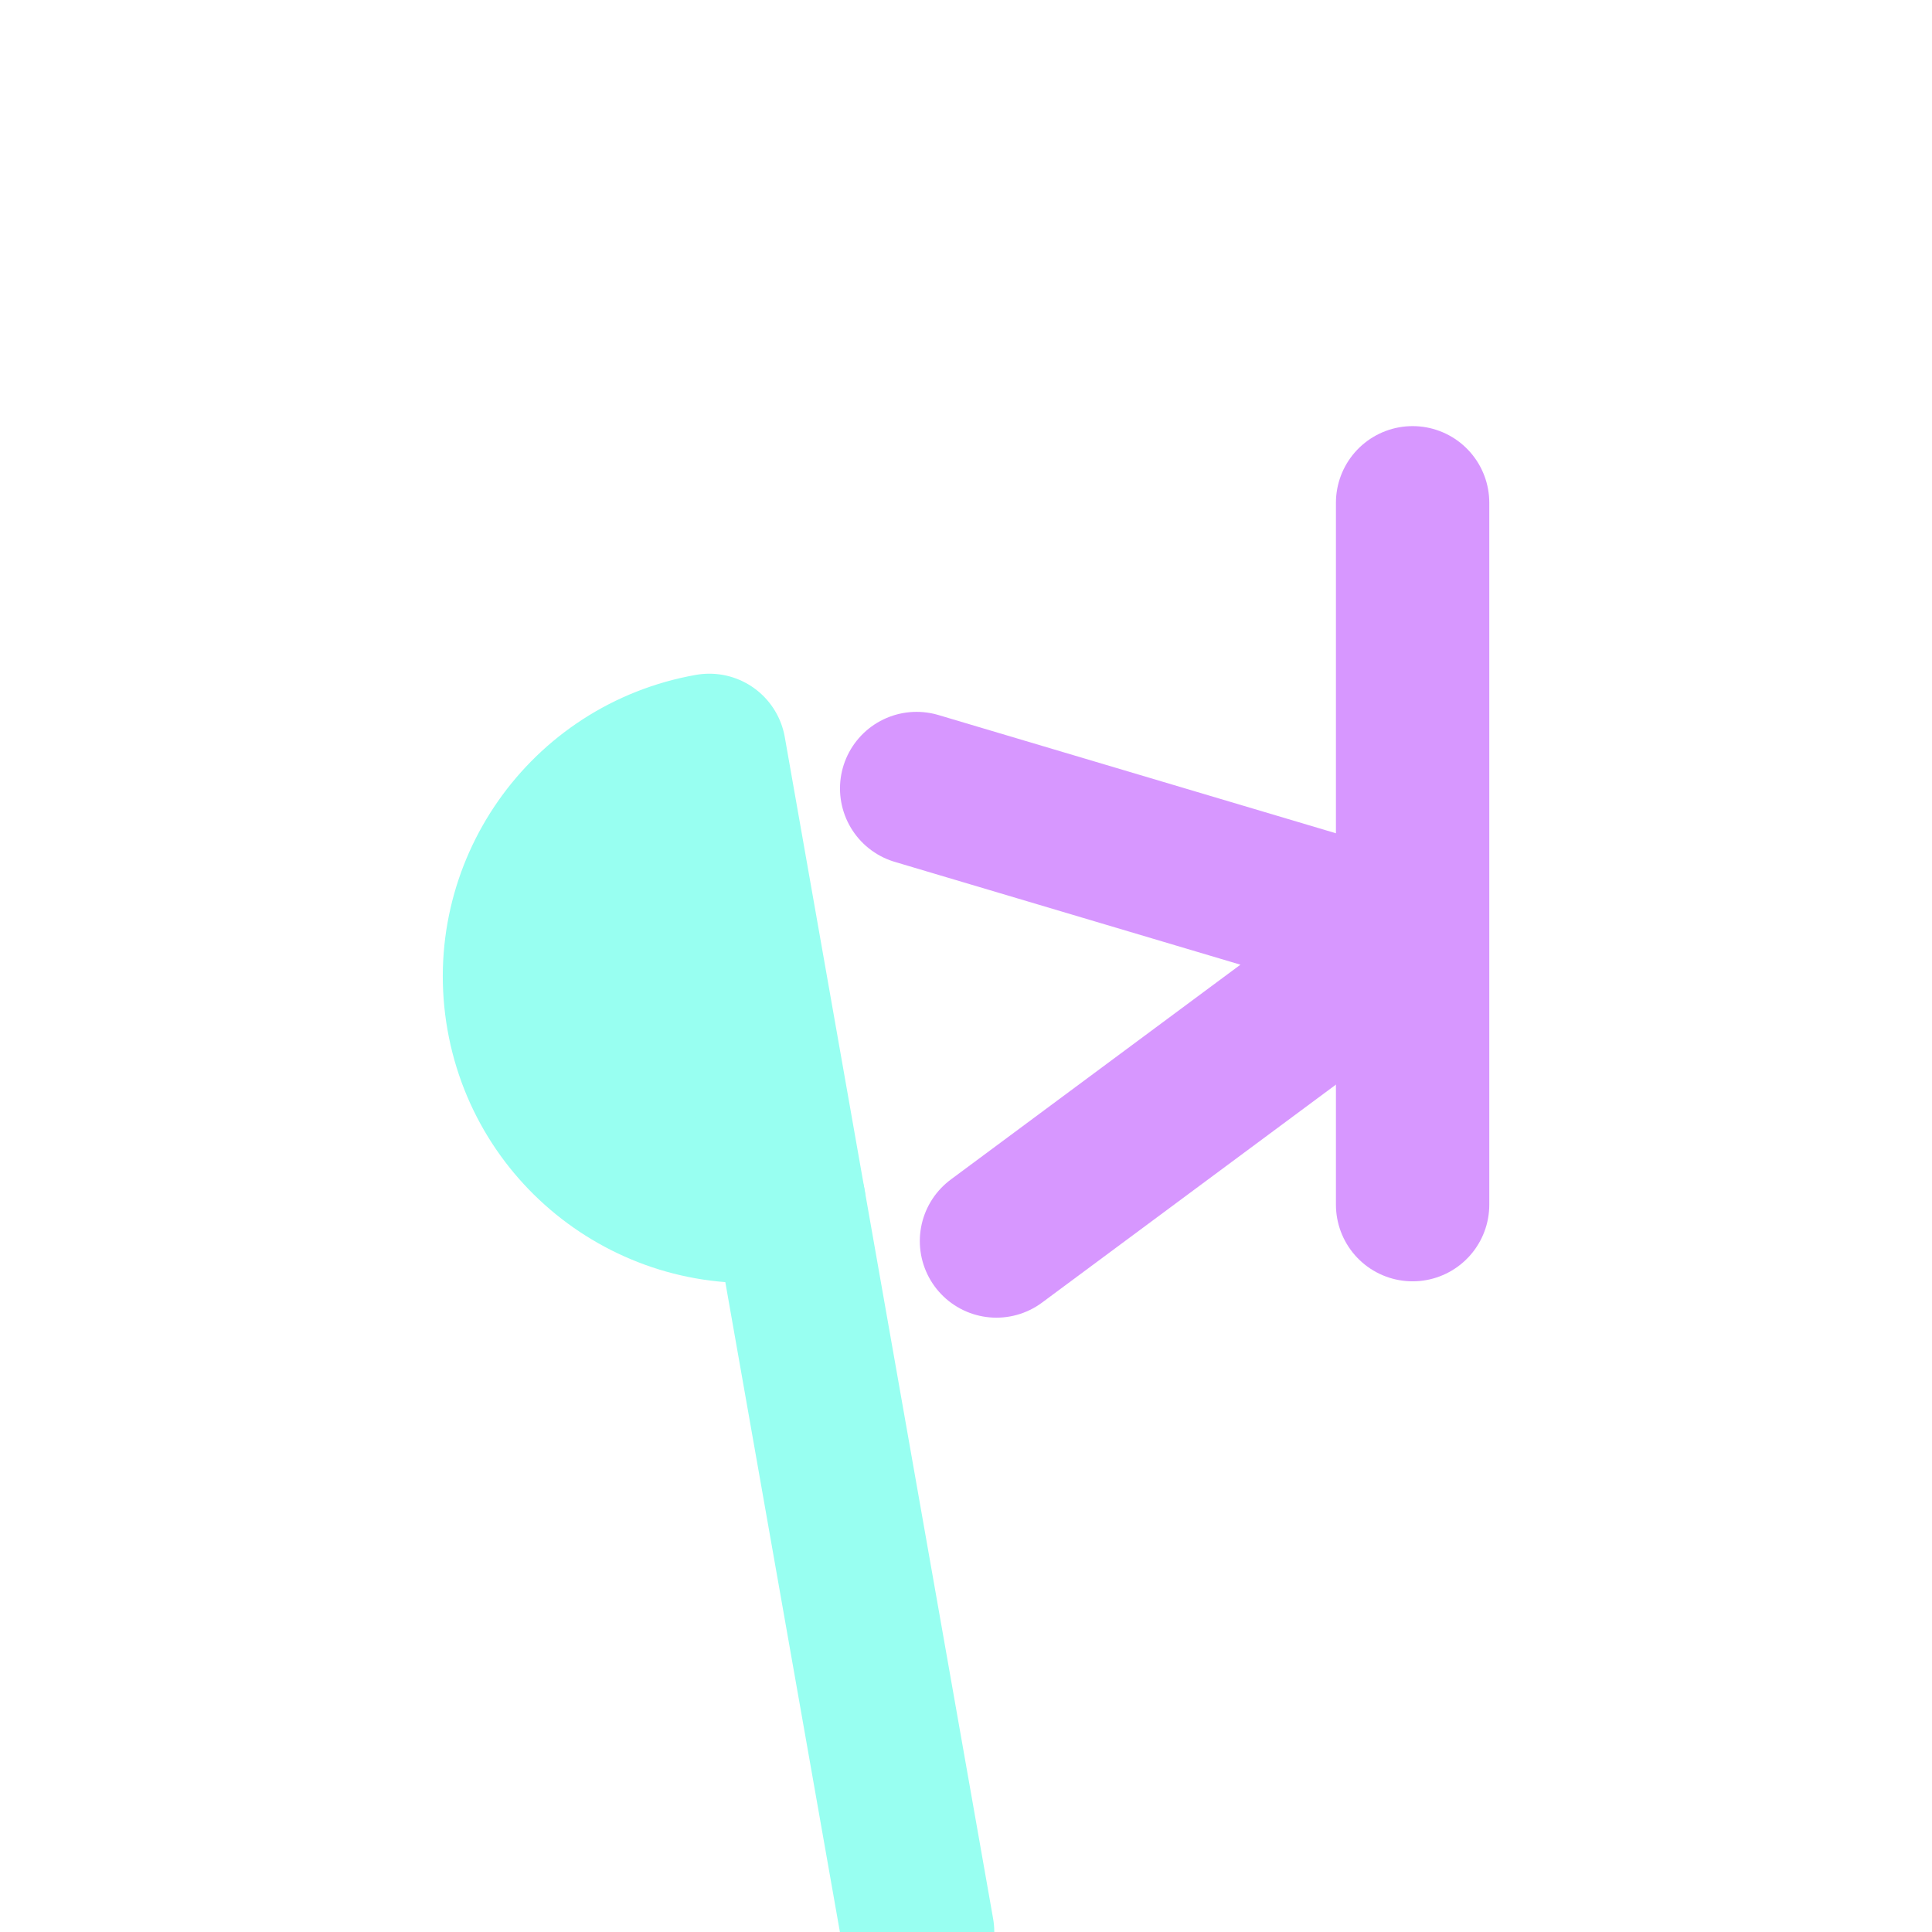
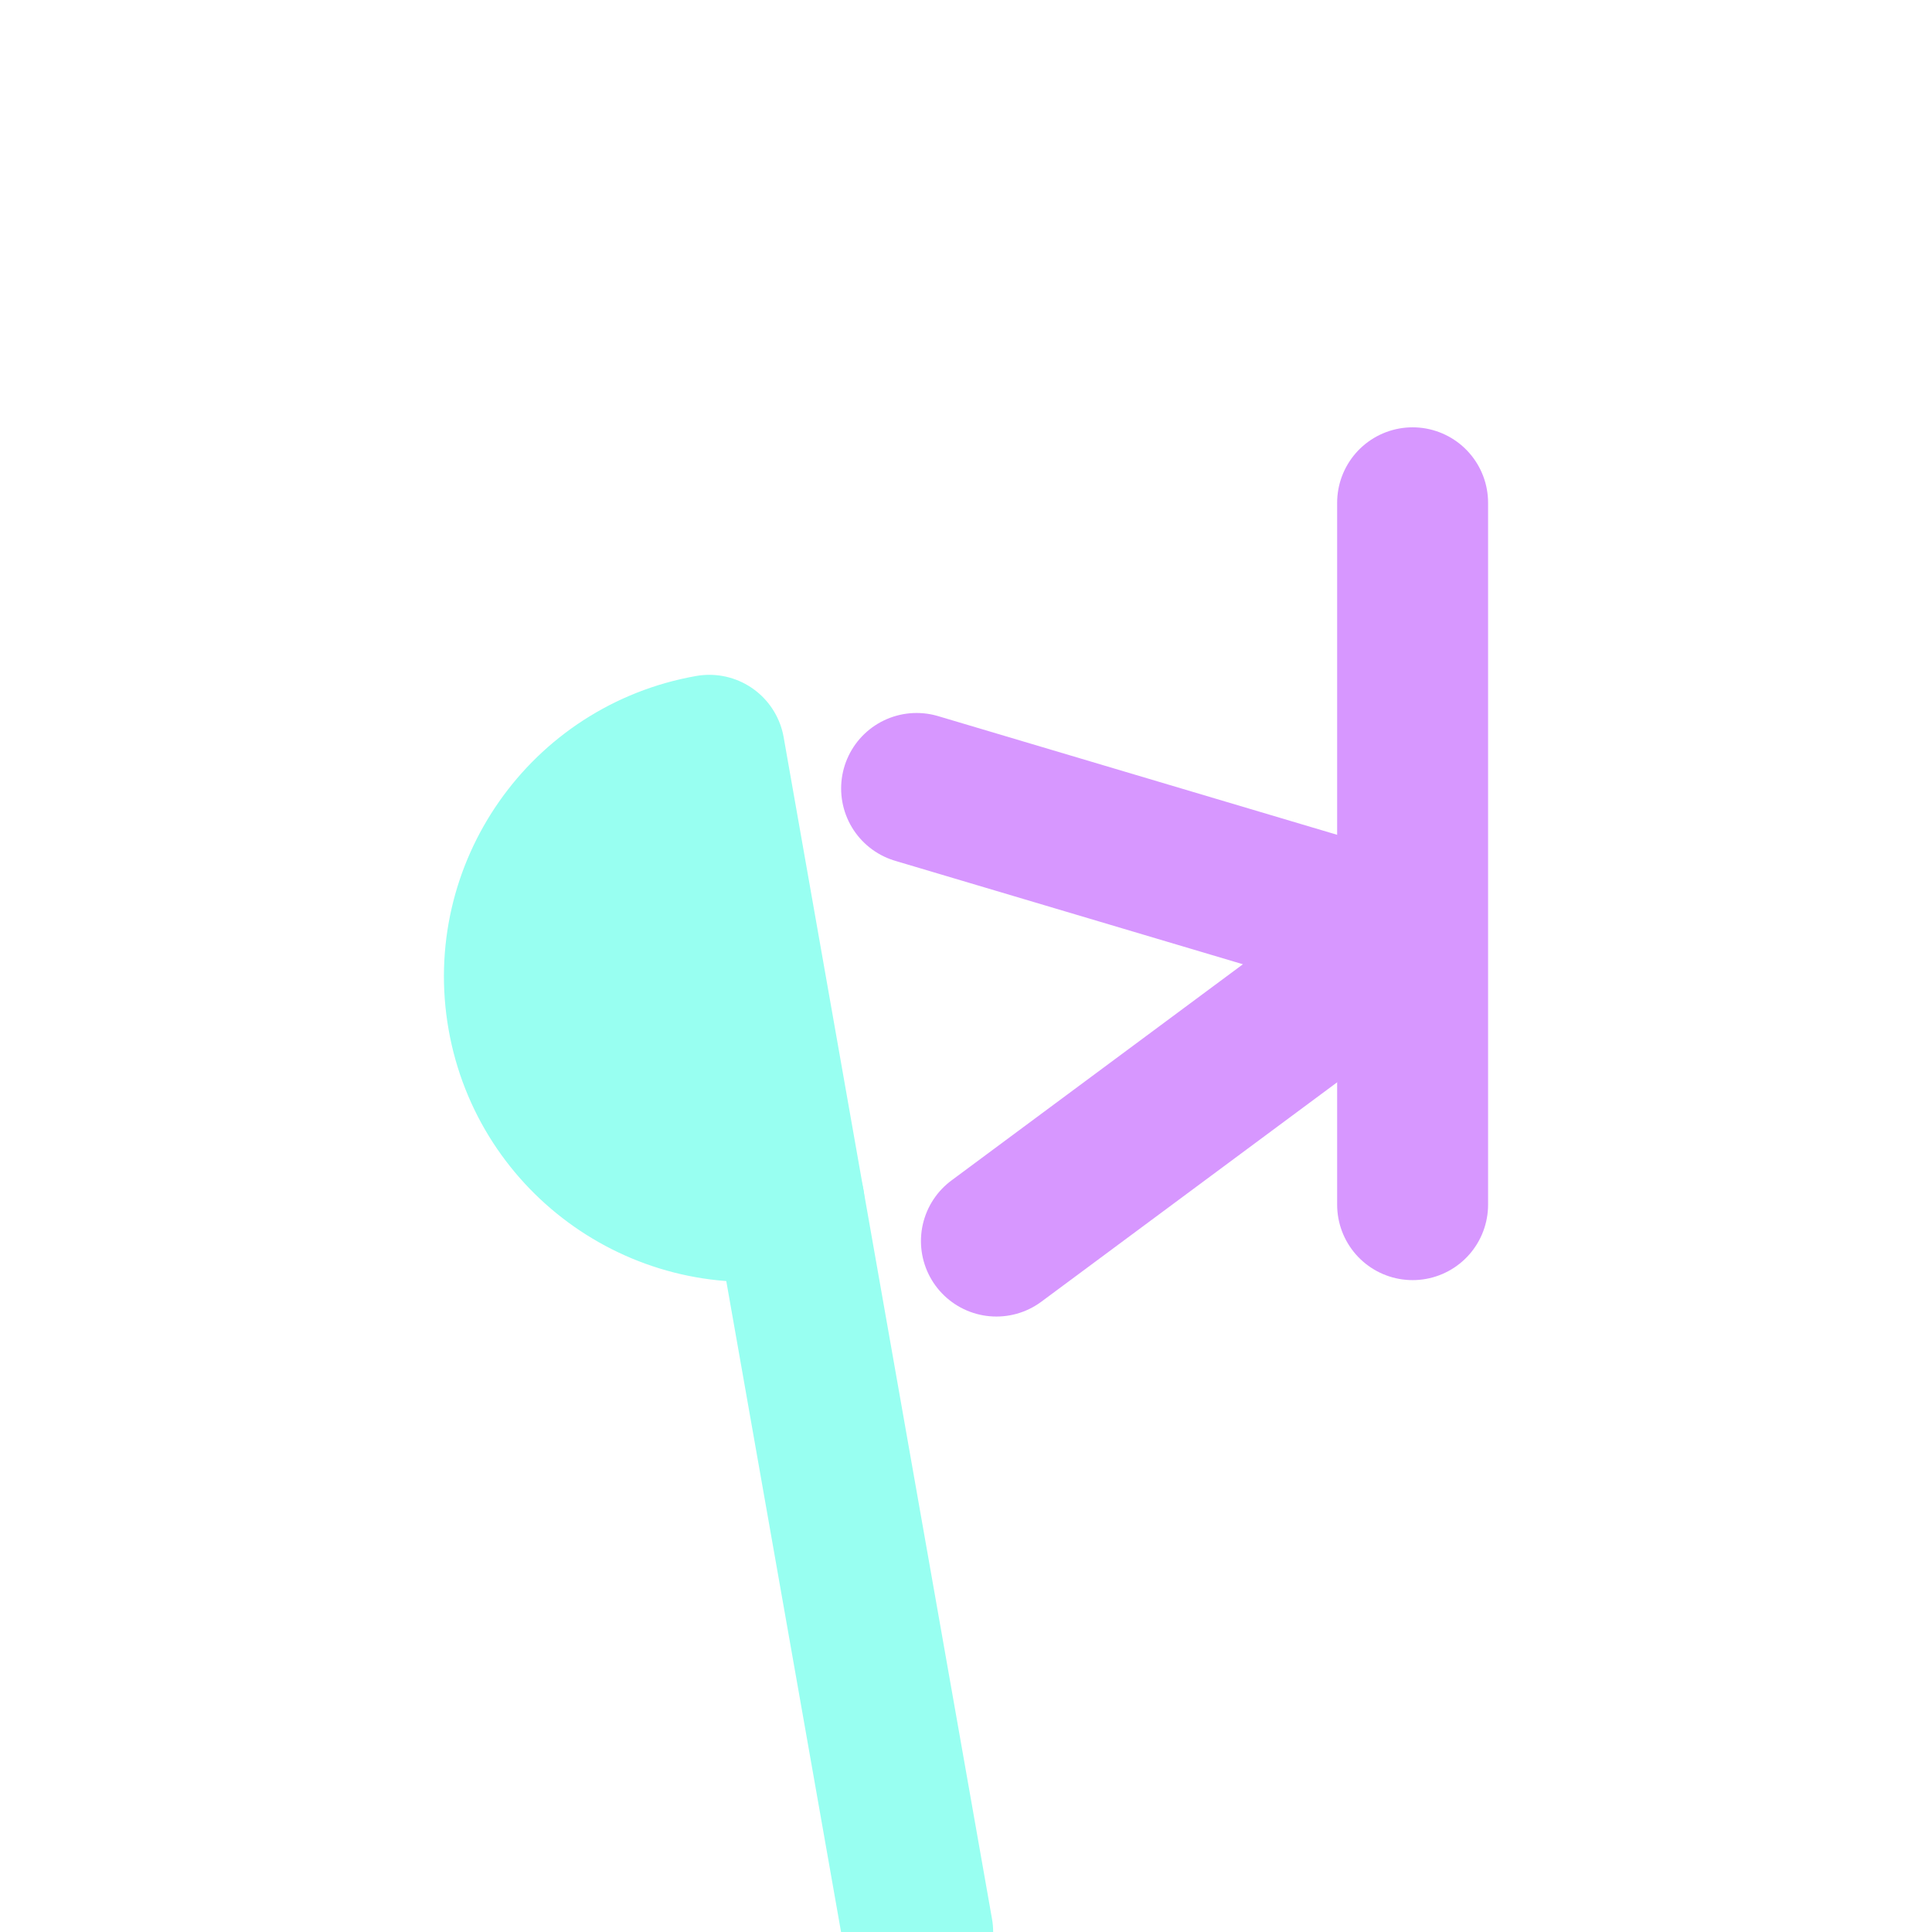
<svg xmlns="http://www.w3.org/2000/svg" width="100%" height="100%" viewBox="0 0 128 128" version="1.1" xml:space="preserve" style="fill-rule:evenodd;clip-rule:evenodd;stroke-linecap:round;stroke-linejoin:round;stroke-miterlimit:1.5;">
  <rect id="Signature---Bottom-Right-Corner---Square---Colored---Transparent---Light-on-Dark" x="-0" y="0" width="128" height="128" style="fill:none;" />
  <clipPath id="_clip1">
    <rect x="-0" y="0" width="128" height="128" />
  </clipPath>
  <g clip-path="url(#_clip1)">
    <g>
-       <path d="M52.282,79.696l8.517,48.304" style="fill:none;stroke:#98fff1;stroke-width:10.15px;" />
-       <path d="M46.995,49.709c-8.281,1.46 -13.81,9.356 -12.35,17.637c1.46,8.281 9.356,13.81 17.637,12.35l-2.644,-14.994l-2.643,-14.993Z" style="fill:#98fff1;stroke:#98fff1;stroke-width:10.15px;" />
-       <path d="M66.015,82.224l27.343,-20.281l-32.631,-9.706" style="fill:none;stroke:#d797ff;stroke-width:10.15px;" />
-       <path d="M93.589,33.311l-0,46.5" style="fill:none;stroke:#d797ff;stroke-width:10.16px;" />
+       <path d="M52.282,79.696l8.517,48.304" style="fill:none;stroke:#98fff1;stroke-width:10px;" />
+       <path d="M46.995,49.709c-8.281,1.46 -13.81,9.356 -12.35,17.637c1.46,8.281 9.356,13.81 17.637,12.35l-2.644,-14.994l-2.643,-14.993Z" style="fill:#98fff1;stroke:#98fff1;stroke-width:10px;" />
+       <path d="M66.015,82.224l27.343,-20.281l-32.631,-9.706" style="fill:none;stroke:#d797ff;stroke-width:10px;" />
+       <path d="M93.589,33.311l-0,46.5" style="fill:none;stroke:#d797ff;stroke-width:10px;" />
    </g>
  </g>
</svg>
